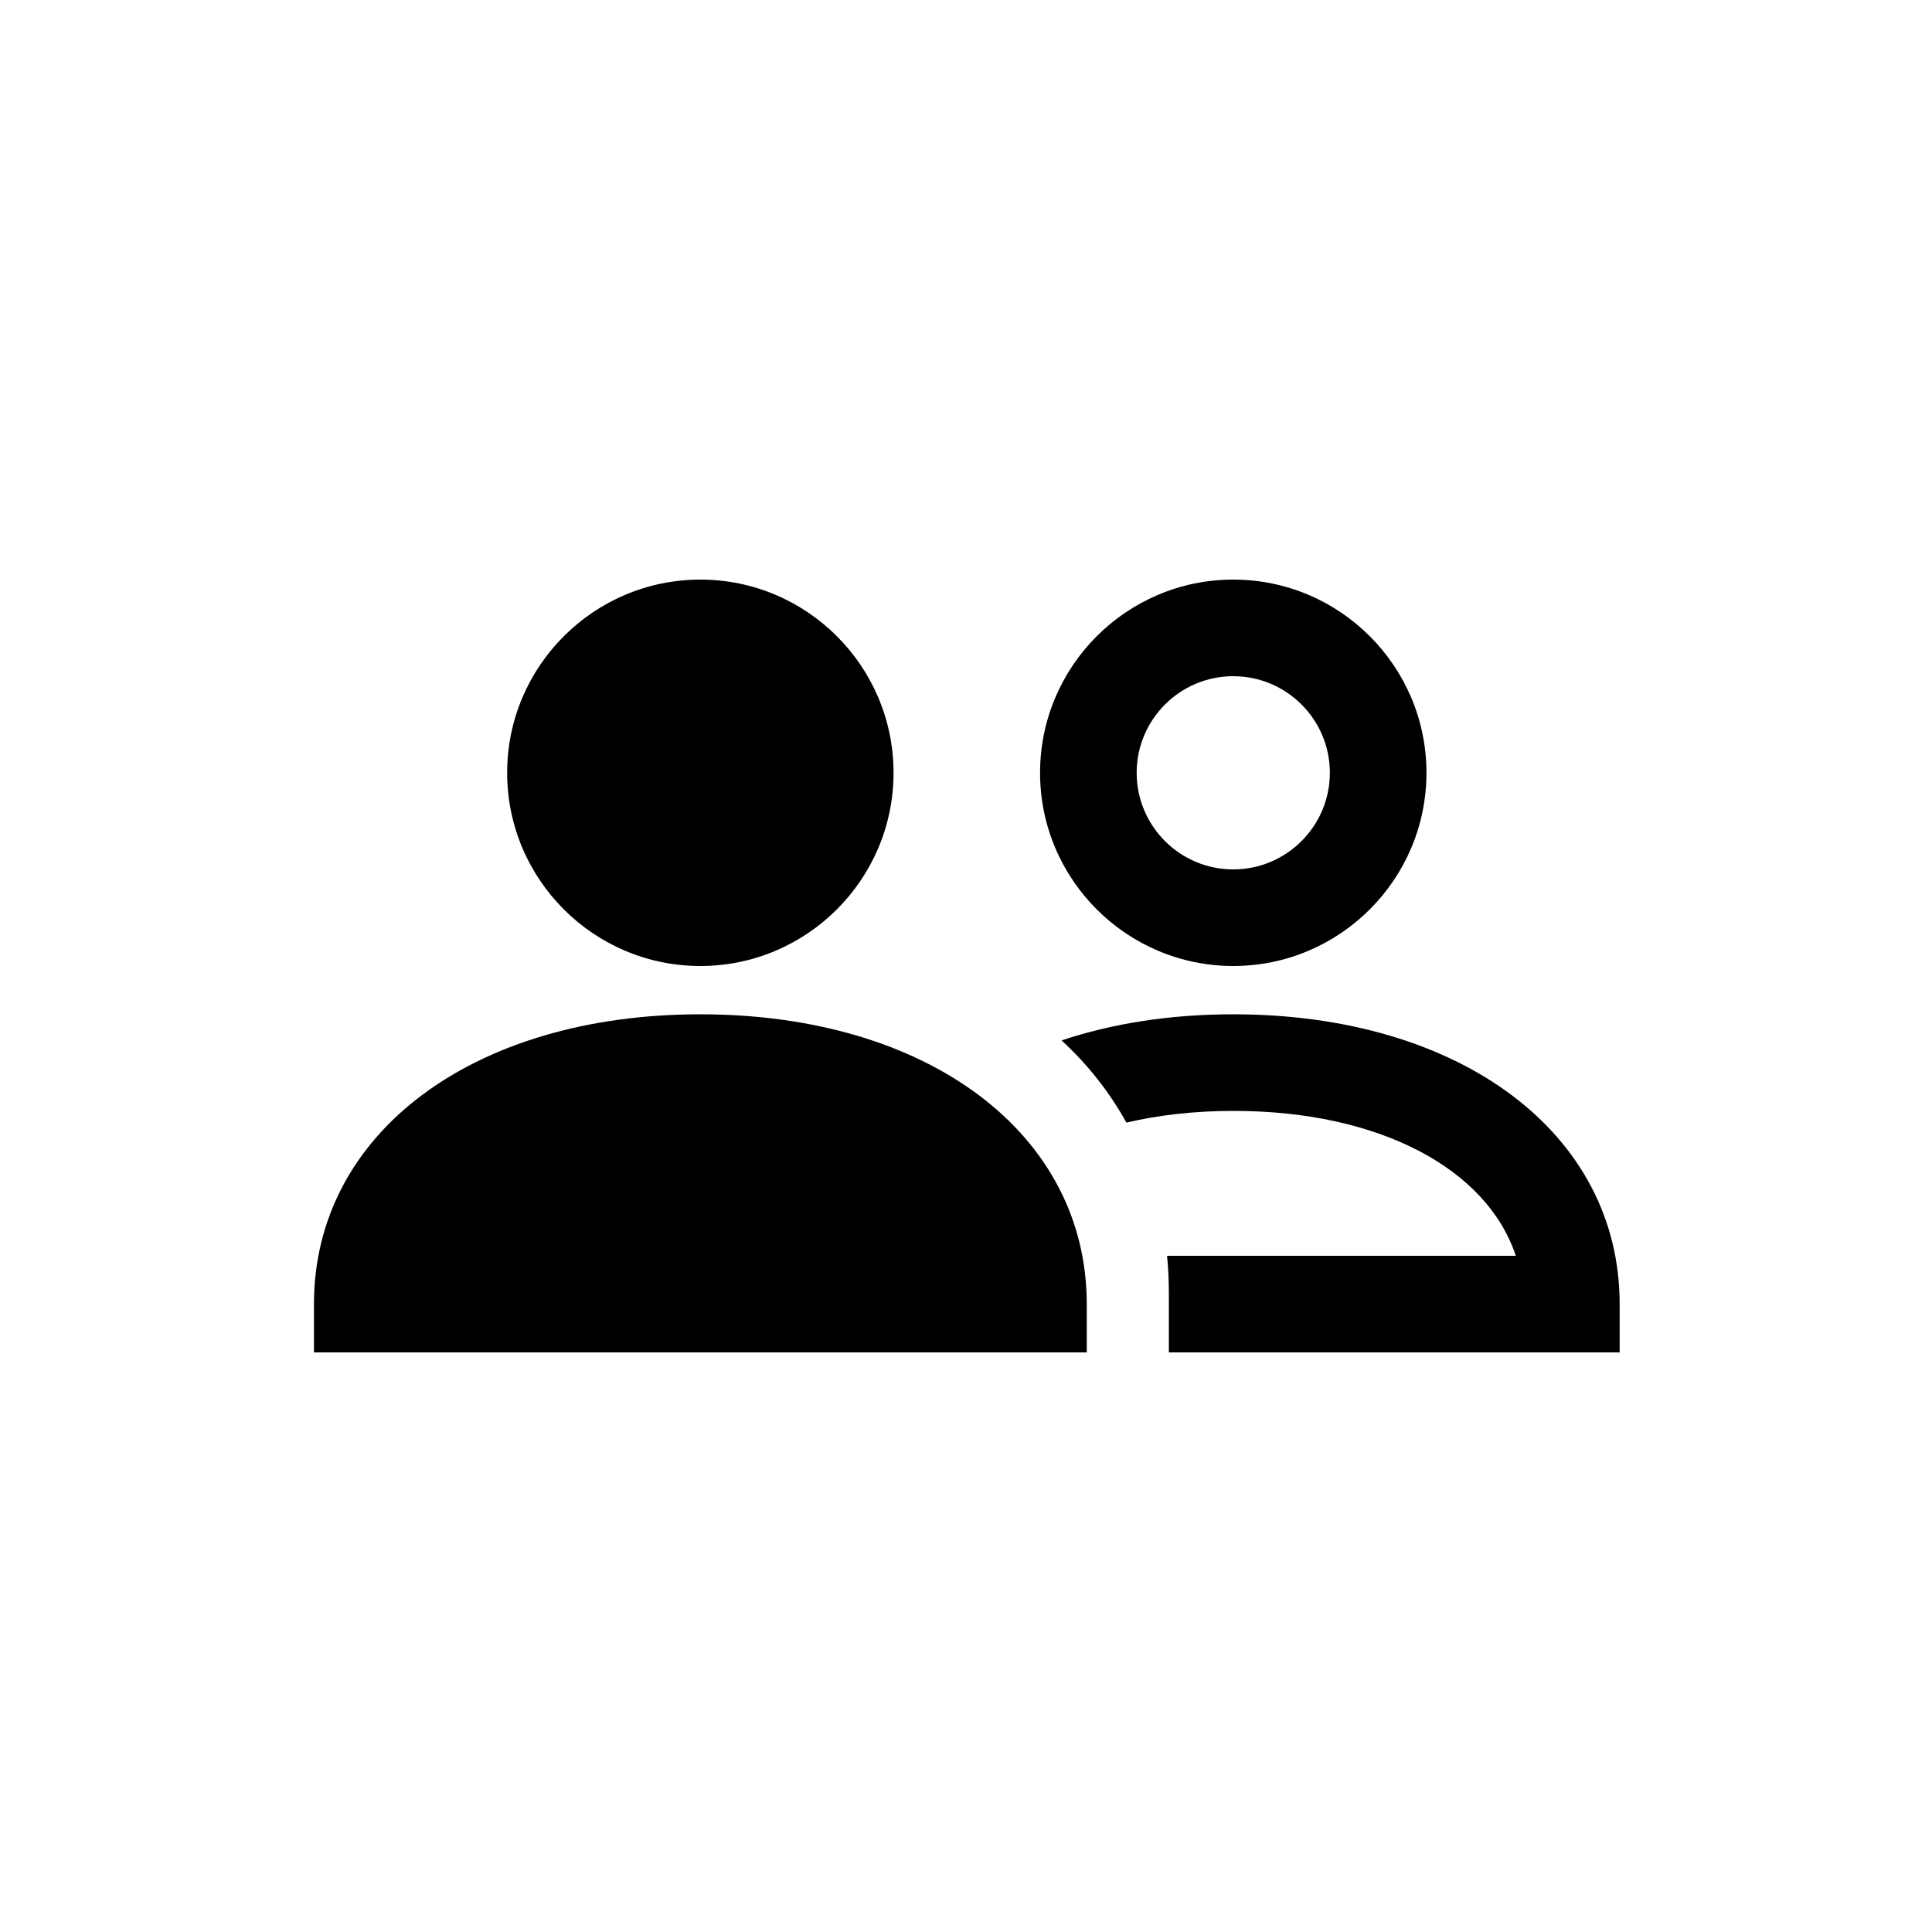
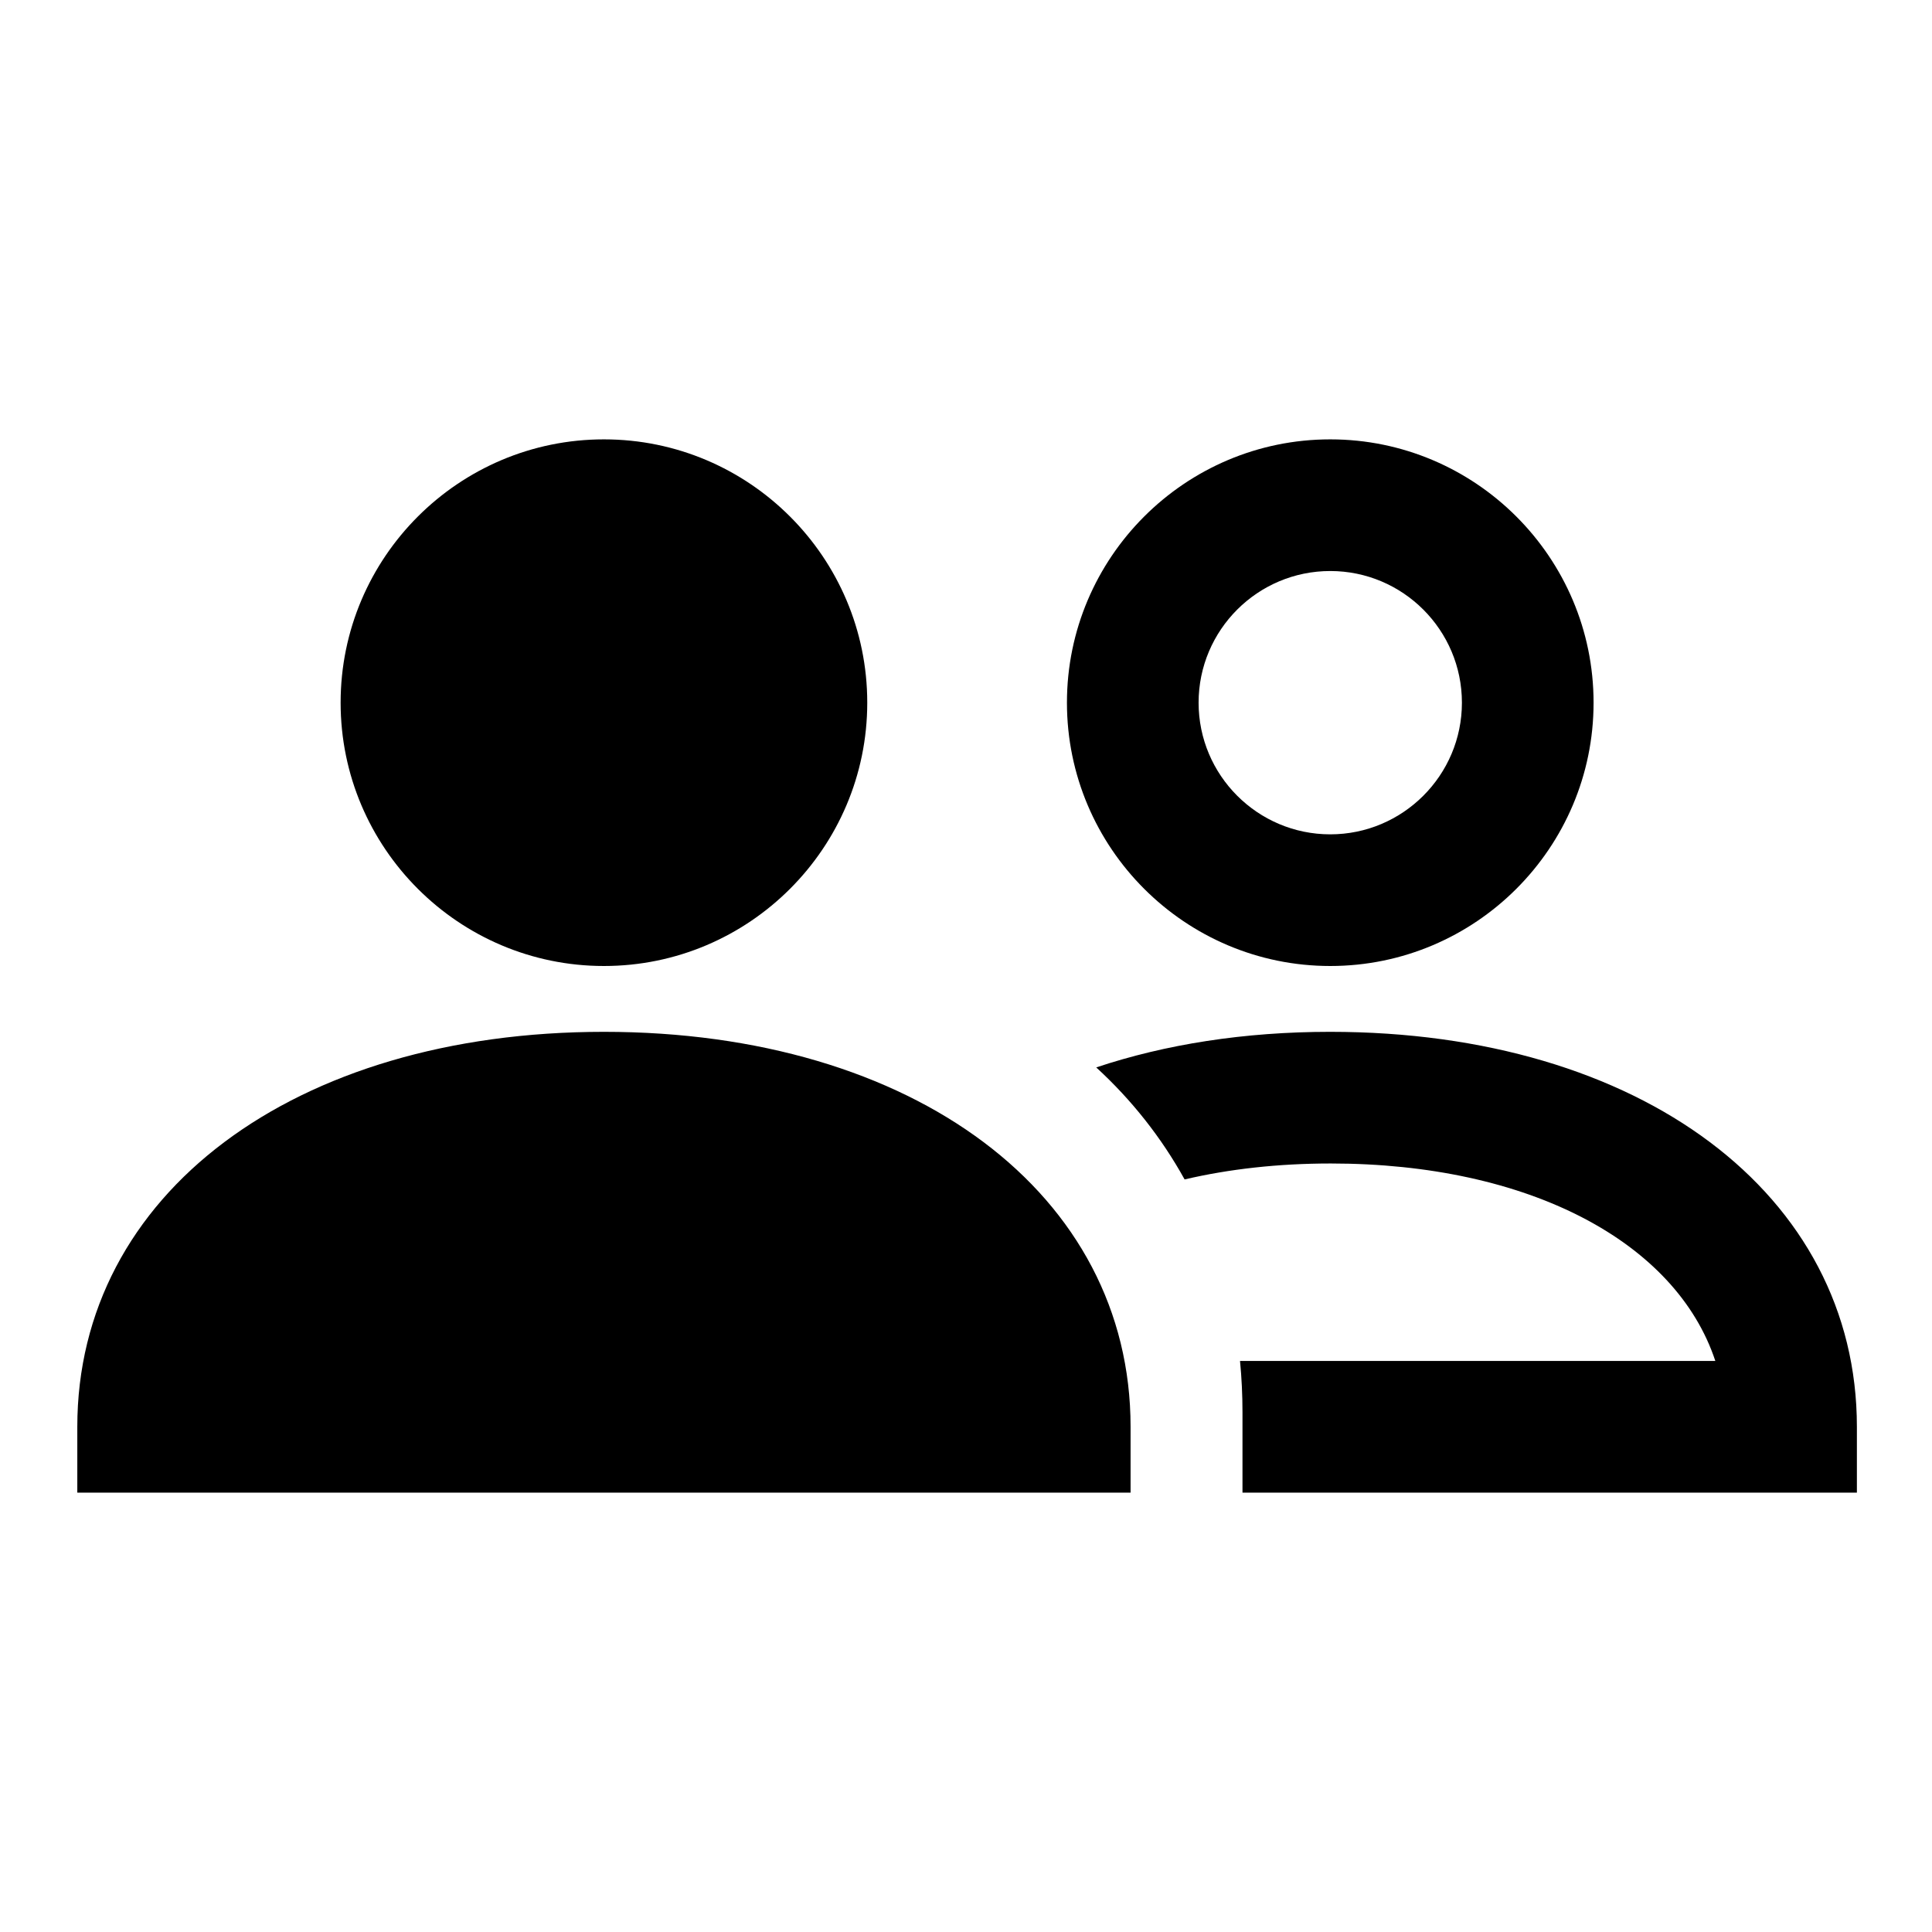
- <svg xmlns="http://www.w3.org/2000/svg" height="1200" viewBox="0 0 1200 1200" width="1200">
-   <path d="m726 840v-36.571c0-7.962-.379-15.775-1.122-23.429h216.612c-17.94-54.24-85.02-90-175.26-90-24.003 0-46.365 2.53-66.598 7.265-10.582-19.106-24.139-36.238-40.281-51.046 31.465-10.512 67.415-16.219 106.649-16.219 141.33 0 240 74.01 240 180v30zm40-240c-66.18 0-120-53.82-120-120s53.82-120 120-120 120 53.82 120 120-53.82 120-120 120zm0-180c-33.09 0-60 26.88-60 60 0 33.09 26.91 60 60 60s60-26.91 60-60c0-33.12-26.91-60-60-60zm-91 420h-480v-30c0-105.99 98.7-180 240-180 141.33 0 240 74.01 240 180zm-240-240c-66.18 0-120-53.82-120-120s53.82-120 120-120 120 53.82 120 120-53.82 120-120 120z" fill-rule="evenodd" />
+ <svg xmlns="http://www.w3.org/2000/svg" height="642" viewBox="0 0 642 642" width="642">
+   <path d="m442.042 342.875c103.053 0 175 53.966 175 131.25v21.875h-204.167v-26.667c0-5.806-.276-11.503-.819-17.085l157.947.001c-13.081-39.55-61.994-65.625-127.794-65.625-17.504 0-33.812 1.845-48.567 5.299-7.711-13.932-17.595-26.424-29.365-37.222 22.938-7.666 49.154-11.827 77.764-11.827zm-241.354 0c103.053 0 175 53.966 175 131.25v21.875h-350v-21.875c0-77.284 71.969-131.25 175-131.25zm241.354-196.875c48.256 0 87.5 39.244 87.5 87.5s-39.244 87.5-87.5 87.5-87.5-39.244-87.5-87.5 39.244-87.5 87.5-87.5zm-241.354 0c48.256 0 87.5 39.244 87.5 87.5s-39.244 87.5-87.5 87.5-87.5-39.244-87.5-87.5 39.244-87.5 87.5-87.5zm241.354 43.75c-24.128 0-43.75 19.6-43.75 43.75 0 24.128 19.622 43.75 43.75 43.75s43.75-19.622 43.75-43.75c0-24.15-19.622-43.75-43.75-43.75z" fill-rule="evenodd" />
</svg>
